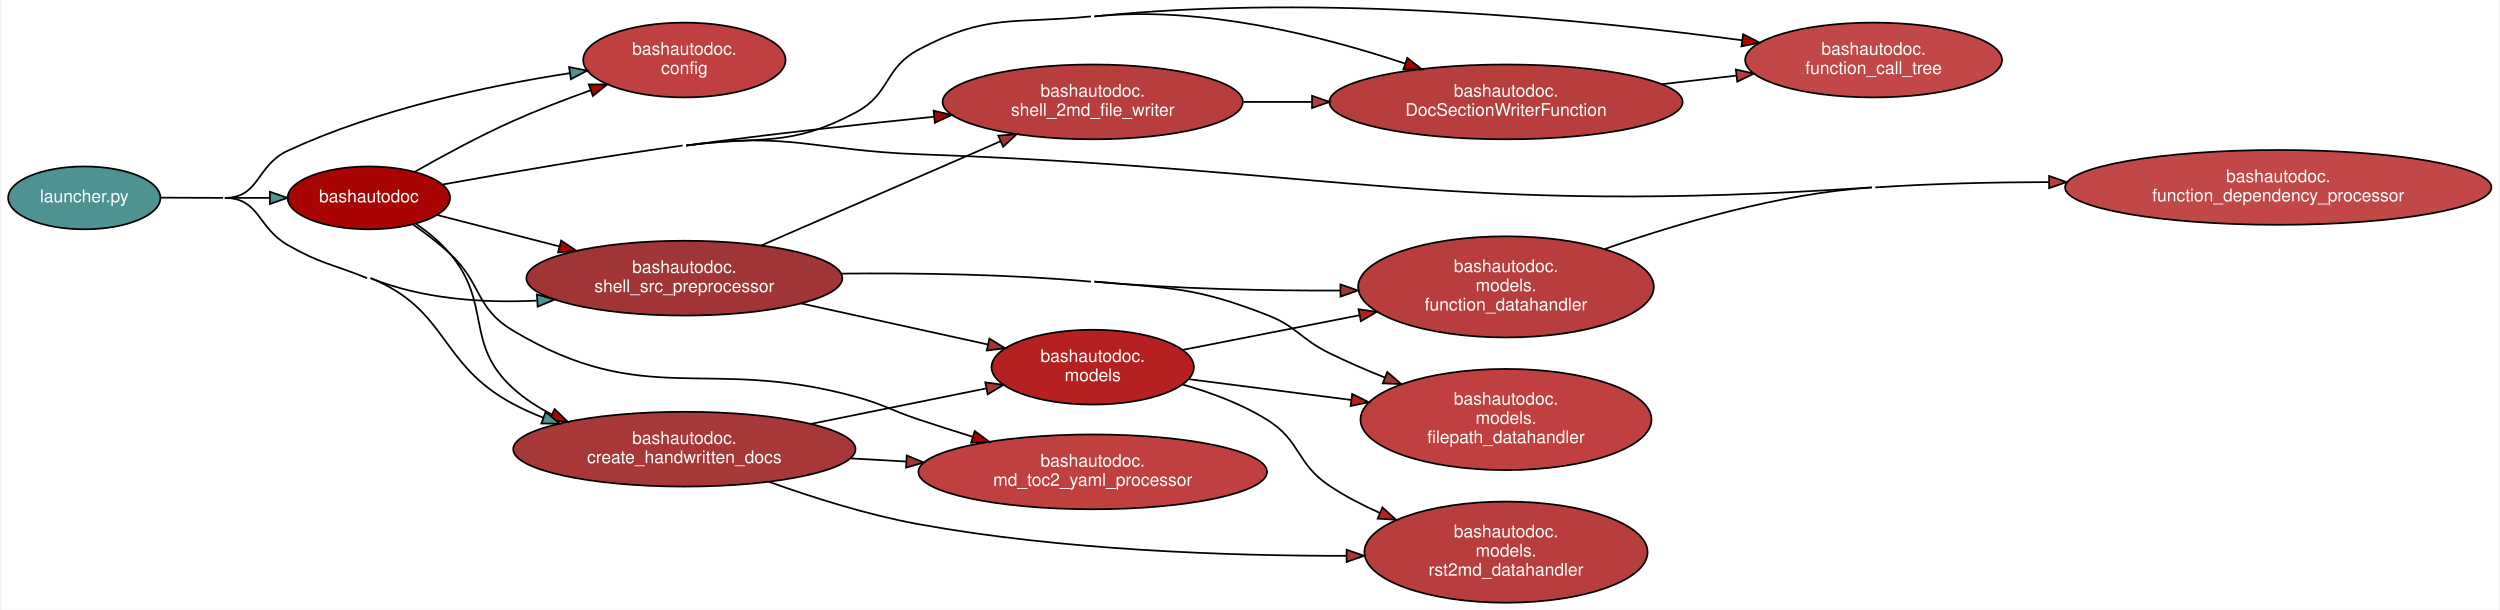
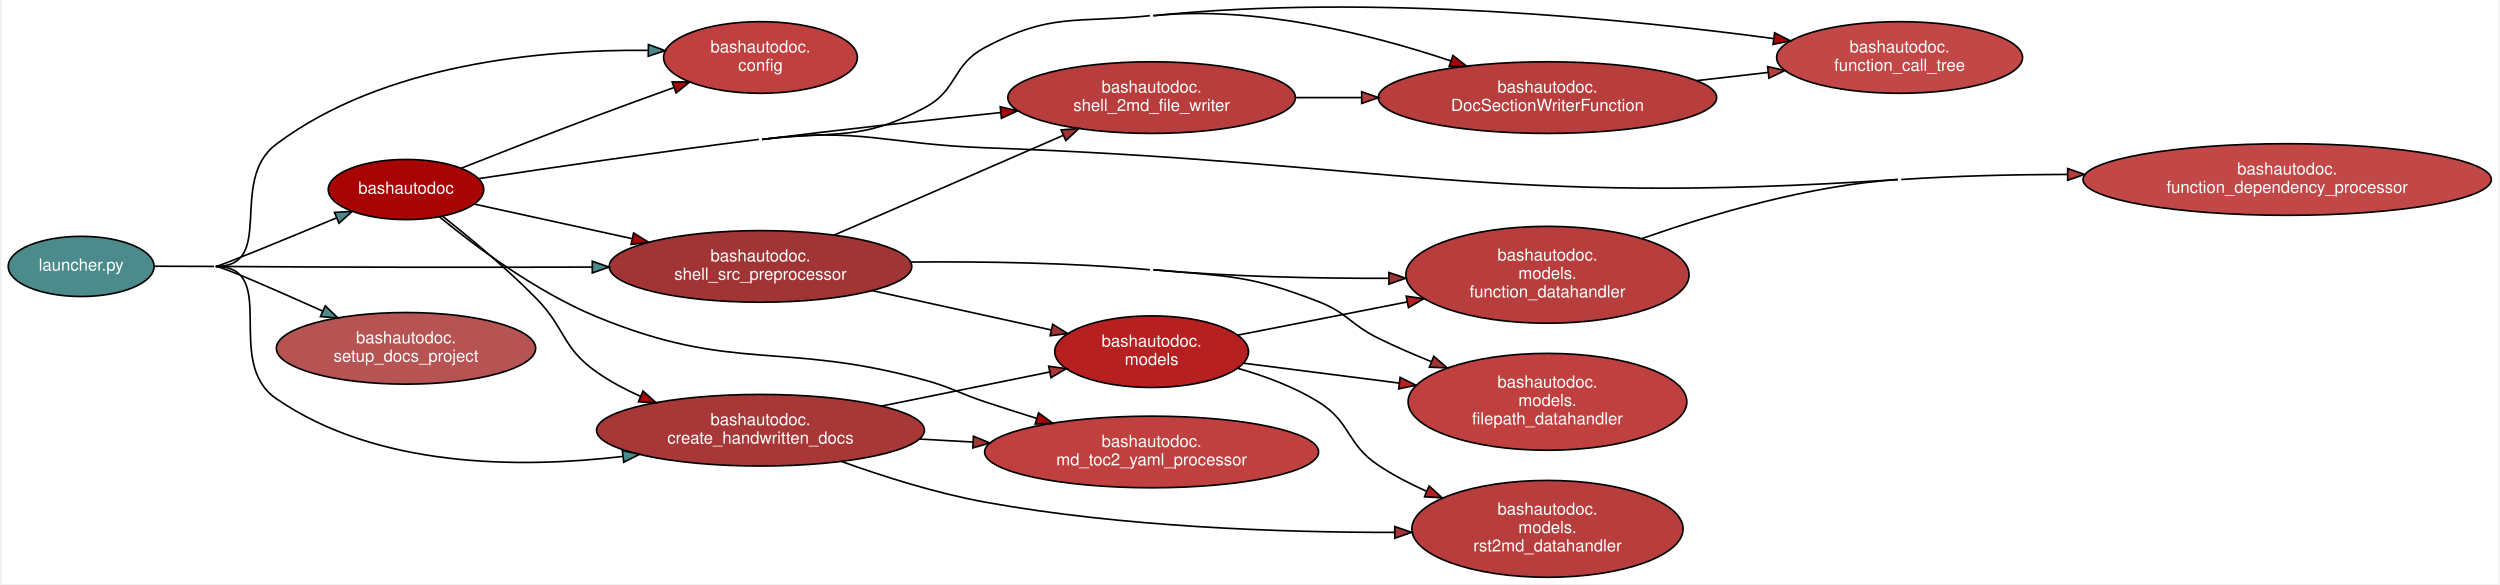
- <svg xmlns="http://www.w3.org/2000/svg" width="1431pt" height="349pt" viewBox="0.00 0.00 1431.08 349.38">
+ <svg xmlns="http://www.w3.org/2000/svg" width="1494pt" height="349pt" viewBox="0.00 0.00 1493.64 349.38">
  <g id="graph0" class="graph" transform="scale(1 1) rotate(0) translate(4 345.38)">
    <style>.edge&gt;path:hover{stroke-width:8}</style>
-     <polygon fill="white" stroke="transparent" points="-4,4 -4,-345.38 1427.08,-345.38 1427.08,4 -4,4" />
+     <polygon fill="white" stroke="transparent" points="-4,4 -4,-345.38 1489.64,-345.38 1489.64,4 -4,4" />
    <g id="node1" class="node">
      <style>.edge&gt;path:hover{stroke-width:8}</style>
-       <ellipse fill="#a90404" stroke="black" cx="206.63" cy="-231.99" rx="46.51" ry="18" />
-       <text text-anchor="middle" x="206.63" y="-229.49" font-family="Helvetica,sans-Serif" font-size="10.00" fill="#ffffff">bashautodoc</text>
+       <ellipse fill="#a90404" stroke="black" cx="237.9" cy="-231.99" rx="46.51" ry="18" />
+       <text text-anchor="middle" x="237.9" y="-229.49" font-family="Helvetica,sans-Serif" font-size="10.00" fill="#ffffff">bashautodoc</text>
    </g>
    <g id="node2" class="node">
      <style>.edge&gt;path:hover{stroke-width:8}</style>
-       <ellipse fill="#b83d3d" stroke="black" cx="858.23" cy="-286.99" rx="101.23" ry="21.43" />
-       <text text-anchor="middle" x="858.23" y="-289.99" font-family="Helvetica,sans-Serif" font-size="10.00" fill="#ffffff">bashautodoc.</text>
-       <text text-anchor="middle" x="858.23" y="-278.99" font-family="Helvetica,sans-Serif" font-size="10.00" fill="#ffffff">DocSectionWriterFunction</text>
+       <ellipse fill="#b83d3d" stroke="black" cx="920.78" cy="-286.99" rx="101.23" ry="21.43" />
+       <text text-anchor="middle" x="920.78" y="-289.99" font-family="Helvetica,sans-Serif" font-size="10.00" fill="#ffffff">bashautodoc.</text>
+       <text text-anchor="middle" x="920.78" y="-278.99" font-family="Helvetica,sans-Serif" font-size="10.00" fill="#ffffff">DocSectionWriterFunction</text>
    </g>
    <g id="edge2" class="edge">
      <style>.edge&gt;path:hover{stroke-width:8}</style>
-       <path fill="none" stroke="black" d="M388.42,-261.99C432.07,-267.94 446.82,-260.29 485.71,-280.99 505.68,-291.62 501.72,-306.39 521.71,-316.99 561.17,-337.93 575.97,-331.46 620.41,-335.99" />
-       <path fill="none" stroke="black" d="M622.41,-335.99C683.91,-342.26 753.04,-324.79 800.27,-308.99" />
-       <polygon fill="#a90404" stroke="black" points="801.68,-312.21 810.01,-305.66 799.41,-305.59 801.68,-312.21" />
+       <path fill="none" stroke="black" d="M450.97,-261.99C494.69,-267.42 509.37,-260.29 548.26,-280.99 568.24,-291.62 564.27,-306.39 584.26,-316.99 623.72,-337.93 638.52,-331.46 682.96,-335.99" />
+       <path fill="none" stroke="black" d="M684.96,-335.99C746.46,-342.26 815.59,-324.79 862.83,-308.99" />
+       <polygon fill="#a90404" stroke="black" points="864.24,-312.21 872.56,-305.66 861.97,-305.59 864.24,-312.21" />
    </g>
    <g id="node3" class="node">
      <style>.edge&gt;path:hover{stroke-width:8}</style>
-       <ellipse fill="#c04040" stroke="black" cx="387.42" cy="-310.99" rx="57.97" ry="21.43" />
-       <text text-anchor="middle" x="387.42" y="-313.99" font-family="Helvetica,sans-Serif" font-size="10.00" fill="#ffffff">bashautodoc.</text>
-       <text text-anchor="middle" x="387.42" y="-302.99" font-family="Helvetica,sans-Serif" font-size="10.00" fill="#ffffff">config</text>
+       <ellipse fill="#c04040" stroke="black" cx="449.97" cy="-310.99" rx="57.97" ry="21.43" />
+       <text text-anchor="middle" x="449.97" y="-313.99" font-family="Helvetica,sans-Serif" font-size="10.00" fill="#ffffff">bashautodoc.</text>
+       <text text-anchor="middle" x="449.97" y="-302.99" font-family="Helvetica,sans-Serif" font-size="10.00" fill="#ffffff">config</text>
    </g>
    <g id="edge4" class="edge">
      <style>.edge&gt;path:hover{stroke-width:8}</style>
-       <path fill="none" stroke="black" d="M232.83,-246.87C248.69,-255.91 269.75,-267.33 289.13,-275.99 303.25,-282.3 318.87,-288.32 333.4,-293.54" />
-       <polygon fill="#a90404" stroke="black" points="332.66,-296.99 343.25,-297.02 334.99,-290.39 332.66,-296.99" />
+       <path fill="none" stroke="black" d="M270.9,-244.74C293.43,-253.65 324.33,-265.74 351.69,-275.99 366.71,-281.63 383.11,-287.59 398.09,-292.97" />
+       <polygon fill="#a90404" stroke="black" points="397.11,-296.34 407.7,-296.42 399.47,-289.75 397.11,-296.34" />
    </g>
    <g id="node4" class="node">
      <style>.edge&gt;path:hover{stroke-width:8}</style>
-       <ellipse fill="#a83838" stroke="black" cx="387.42" cy="-87.99" rx="98.08" ry="21.43" />
-       <text text-anchor="middle" x="387.42" y="-90.99" font-family="Helvetica,sans-Serif" font-size="10.00" fill="#ffffff">bashautodoc.</text>
-       <text text-anchor="middle" x="387.42" y="-79.99" font-family="Helvetica,sans-Serif" font-size="10.00" fill="#ffffff">create_handwritten_docs</text>
+       <ellipse fill="#a83838" stroke="black" cx="449.97" cy="-87.99" rx="98.08" ry="21.43" />
+       <text text-anchor="middle" x="449.97" y="-90.99" font-family="Helvetica,sans-Serif" font-size="10.00" fill="#ffffff">bashautodoc.</text>
+       <text text-anchor="middle" x="449.97" y="-79.99" font-family="Helvetica,sans-Serif" font-size="10.00" fill="#ffffff">create_handwritten_docs</text>
    </g>
    <g id="edge6" class="edge">
      <style>.edge&gt;path:hover{stroke-width:8}</style>
-       <path fill="none" stroke="black" d="M233.64,-217.15C240.59,-212.32 247.67,-206.5 253.13,-199.99 277.4,-171.04 261.22,-148.45 289.13,-122.99 295.68,-117.02 303.33,-112.04 311.41,-107.91" />
-       <polygon fill="#a90404" stroke="black" points="313.09,-110.99 320.67,-103.59 310.13,-104.64 313.09,-110.99" />
+       <path fill="none" stroke="black" d="M260.01,-215.85C275.96,-203.25 298.05,-184.92 315.69,-166.99 333.4,-148.98 331.05,-137.57 351.69,-122.99 359.77,-117.28 368.88,-112.41 378.2,-108.27" />
+       <polygon fill="#a90404" stroke="black" points="379.67,-111.45 387.57,-104.38 376.99,-104.99 379.67,-111.45" />
    </g>
    <g id="node5" class="node">
      <style>.edge&gt;path:hover{stroke-width:8}</style>
-       <ellipse fill="#c24747" stroke="black" cx="1068.88" cy="-310.99" rx="73.58" ry="21.43" />
-       <text text-anchor="middle" x="1068.88" y="-313.99" font-family="Helvetica,sans-Serif" font-size="10.00" fill="#ffffff">bashautodoc.</text>
-       <text text-anchor="middle" x="1068.88" y="-302.99" font-family="Helvetica,sans-Serif" font-size="10.00" fill="#ffffff">function_call_tree</text>
+       <ellipse fill="#c24747" stroke="black" cx="1131.44" cy="-310.99" rx="73.58" ry="21.43" />
+       <text text-anchor="middle" x="1131.44" y="-313.99" font-family="Helvetica,sans-Serif" font-size="10.00" fill="#ffffff">bashautodoc.</text>
+       <text text-anchor="middle" x="1131.44" y="-302.99" font-family="Helvetica,sans-Serif" font-size="10.00" fill="#ffffff">function_call_tree</text>
    </g>
    <g id="edge8" class="edge">
      <style>.edge&gt;path:hover{stroke-width:8}</style>
-       <path fill="none" stroke="black" d="M622.41,-335.99C752.63,-349.27 905.04,-334.12 993.61,-322.29" />
-       <polygon fill="#a90404" stroke="black" points="994.12,-325.76 1003.56,-320.94 993.18,-318.82 994.12,-325.76" />
+       <path fill="none" stroke="black" d="M684.96,-335.99C815.19,-349.27 967.6,-334.12 1056.16,-322.29" />
+       <polygon fill="#a90404" stroke="black" points="1056.67,-325.76 1066.11,-320.94 1055.73,-318.82 1056.67,-325.76" />
    </g>
    <g id="node6" class="node">
      <style>.edge&gt;path:hover{stroke-width:8}</style>
-       <ellipse fill="#c24747" stroke="black" cx="1300.75" cy="-237.99" rx="122.16" ry="21.43" />
-       <text text-anchor="middle" x="1300.75" y="-240.99" font-family="Helvetica,sans-Serif" font-size="10.00" fill="#ffffff">bashautodoc.</text>
-       <text text-anchor="middle" x="1300.75" y="-229.99" font-family="Helvetica,sans-Serif" font-size="10.00" fill="#ffffff">function_dependency_processor</text>
+       <ellipse fill="#c24747" stroke="black" cx="1363.31" cy="-237.99" rx="122.16" ry="21.43" />
+       <text text-anchor="middle" x="1363.31" y="-240.99" font-family="Helvetica,sans-Serif" font-size="10.00" fill="#ffffff">bashautodoc.</text>
+       <text text-anchor="middle" x="1363.31" y="-229.99" font-family="Helvetica,sans-Serif" font-size="10.00" fill="#ffffff">function_dependency_processor</text>
    </g>
    <g id="edge10" class="edge">
      <style>.edge&gt;path:hover{stroke-width:8}</style>
-       <path fill="none" stroke="black" d="M249.06,-239.69C285.23,-246.23 339.17,-255.55 386.42,-261.99" />
-       <path fill="none" stroke="black" d="M388.42,-261.99C447.16,-270 462.46,-259.13 521.71,-256.99 764.44,-248.22 825.54,-221.67 1067.88,-237.99" />
+       <path fill="none" stroke="black" d="M281.49,-238.54C323.89,-244.95 390.84,-254.78 448.97,-261.99" />
+       <path fill="none" stroke="black" d="M450.97,-261.99C509.8,-269.29 525.02,-259.13 584.26,-256.99 826.99,-248.22 888.09,-221.67 1130.44,-237.99" />
    </g>
    <g id="node7" class="node">
      <style>.edge&gt;path:hover{stroke-width:8}</style>
-       <ellipse fill="#c04040" stroke="black" cx="621.41" cy="-74.99" rx="99.9" ry="21.43" />
-       <text text-anchor="middle" x="621.41" y="-77.99" font-family="Helvetica,sans-Serif" font-size="10.00" fill="#ffffff">bashautodoc.</text>
-       <text text-anchor="middle" x="621.41" y="-66.99" font-family="Helvetica,sans-Serif" font-size="10.00" fill="#ffffff">md_toc2_yaml_processor</text>
+       <ellipse fill="#c04040" stroke="black" cx="683.96" cy="-74.99" rx="99.9" ry="21.43" />
+       <text text-anchor="middle" x="683.96" y="-77.99" font-family="Helvetica,sans-Serif" font-size="10.00" fill="#ffffff">bashautodoc.</text>
+       <text text-anchor="middle" x="683.96" y="-66.99" font-family="Helvetica,sans-Serif" font-size="10.00" fill="#ffffff">md_toc2_yaml_processor</text>
    </g>
    <g id="edge12" class="edge">
      <style>.edge&gt;path:hover{stroke-width:8}</style>
-       <path fill="none" stroke="black" d="M232.18,-216.54C239.25,-211.62 246.76,-205.91 253.13,-199.99 271.64,-182.79 267.43,-168.94 289.13,-155.99 365.54,-110.39 399.92,-141.62 485.71,-117.99 502.11,-113.47 505.56,-110.36 521.71,-104.99 531.62,-101.7 542.15,-98.34 552.49,-95.13" />
-       <polygon fill="#a90404" stroke="black" points="553.79,-98.39 562.32,-92.1 551.73,-91.7 553.79,-98.39" />
+       <path fill="none" stroke="black" d="M257.88,-215.65C279.24,-198.14 315.68,-170.87 351.69,-155.99 433.92,-122 462.47,-141.62 548.26,-117.99 564.66,-113.47 568.12,-110.36 584.26,-104.99 594.18,-101.7 604.7,-98.34 615.04,-95.13" />
+       <polygon fill="#a90404" stroke="black" points="616.35,-98.39 624.87,-92.1 614.29,-91.7 616.35,-98.39" />
+     </g>
+     <g id="node13" class="node">
+       <style>.edge&gt;path:hover{stroke-width:8}</style>
+       <ellipse fill="#b83d3d" stroke="black" cx="683.96" cy="-286.99" rx="86.03" ry="21.43" />
+       <text text-anchor="middle" x="683.96" y="-289.99" font-family="Helvetica,sans-Serif" font-size="10.00" fill="#ffffff">bashautodoc.</text>
+       <text text-anchor="middle" x="683.96" y="-278.99" font-family="Helvetica,sans-Serif" font-size="10.00" fill="#ffffff">shell_2md_file_writer</text>
+     </g>
+     <g id="edge23" class="edge">
+       <style>.edge&gt;path:hover{stroke-width:8}</style>
+       <path fill="none" stroke="black" d="M450.97,-261.99C497.96,-267.82 550.4,-273.54 593.52,-278.03" />
+       <polygon fill="#a90404" stroke="black" points="593.4,-281.54 603.7,-279.09 594.12,-274.58 593.4,-281.54" />
+     </g>
+     <g id="node14" class="node">
+       <style>.edge&gt;path:hover{stroke-width:8}</style>
+       <ellipse fill="#a13535" stroke="black" cx="449.97" cy="-185.99" rx="90.52" ry="21.43" />
+       <text text-anchor="middle" x="449.97" y="-188.99" font-family="Helvetica,sans-Serif" font-size="10.00" fill="#ffffff">bashautodoc.</text>
+       <text text-anchor="middle" x="449.97" y="-177.99" font-family="Helvetica,sans-Serif" font-size="10.00" fill="#ffffff">shell_src_preprocessor</text>
+     </g>
+     <g id="edge25" class="edge">
+       <style>.edge&gt;path:hover{stroke-width:8}</style>
+       <path fill="none" stroke="black" d="M278.91,-223.23C305.44,-217.42 341.1,-209.61 372.91,-202.65" />
+       <polygon fill="#a90404" stroke="black" points="374.07,-205.98 383.09,-200.42 372.57,-199.14 374.07,-205.98" />
+     </g>
+     <g id="edge9" class="edge">
+       <style>.edge&gt;path:hover{stroke-width:8}</style>
+       <path fill="none" stroke="black" d="M1009.97,-297.13C1024.2,-298.77 1038.84,-300.46 1052.8,-302.06" />
+       <polygon fill="#b83d3d" stroke="black" points="1052.49,-305.55 1062.82,-303.21 1053.29,-298.59 1052.49,-305.55" />
+     </g>
+     <g id="edge13" class="edge">
+       <style>.edge&gt;path:hover{stroke-width:8}</style>
+       <path fill="none" stroke="black" d="M545.33,-82.7C555.79,-82.12 566.49,-81.52 577.08,-80.92" />
+       <polygon fill="#a83838" stroke="black" points="577.39,-84.41 587.18,-80.36 577,-77.42 577.39,-84.41" />
+     </g>
+     <g id="node8" class="node">
+       <style>.edge&gt;path:hover{stroke-width:8}</style>
+       <ellipse fill="#b62020" stroke="black" cx="683.96" cy="-134.99" rx="57.97" ry="21.43" />
+       <text text-anchor="middle" x="683.96" y="-137.99" font-family="Helvetica,sans-Serif" font-size="10.00" fill="#ffffff">bashautodoc.</text>
+       <text text-anchor="middle" x="683.96" y="-126.99" font-family="Helvetica,sans-Serif" font-size="10.00" fill="#ffffff">models</text>
+     </g>
+     <g id="edge14" class="edge">
+       <style>.edge&gt;path:hover{stroke-width:8}</style>
+       <path fill="none" stroke="black" d="M522.15,-102.41C554.34,-108.93 591.98,-116.56 622.74,-122.79" />
+       <polygon fill="#a83838" stroke="black" points="622.39,-126.29 632.89,-124.85 623.78,-119.43 622.39,-126.29" />
+     </g>
+     <g id="node11" class="node">
+       <style>.edge&gt;path:hover{stroke-width:8}</style>
+       <ellipse fill="#b83d3d" stroke="black" cx="920.78" cy="-28.99" rx="81.13" ry="28.98" />
+       <text text-anchor="middle" x="920.78" y="-37.49" font-family="Helvetica,sans-Serif" font-size="10.00" fill="#ffffff">bashautodoc.</text>
+       <text text-anchor="middle" x="920.78" y="-26.49" font-family="Helvetica,sans-Serif" font-size="10.00" fill="#ffffff">models.</text>
+       <text text-anchor="middle" x="920.78" y="-15.49" font-family="Helvetica,sans-Serif" font-size="10.00" fill="#ffffff">rst2md_datahandler</text>
+     </g>
+     <g id="edge20" class="edge">
+       <style>.edge&gt;path:hover{stroke-width:8}</style>
+       <path fill="none" stroke="black" d="M498,-69.45C523.18,-60.39 554.96,-50.32 584.26,-44.99 666.26,-30.08 761.27,-26.83 829.21,-26.87" />
+       <polygon fill="#a83838" stroke="black" points="829.44,-30.37 839.45,-26.9 829.46,-23.37 829.44,-30.37" />
+     </g>
+     <g id="node9" class="node">
+       <style>.edge&gt;path:hover{stroke-width:8}</style>
+       <ellipse fill="#c04040" stroke="black" cx="920.78" cy="-104.99" rx="83.38" ry="28.98" />
+       <text text-anchor="middle" x="920.78" y="-113.49" font-family="Helvetica,sans-Serif" font-size="10.00" fill="#ffffff">bashautodoc.</text>
+       <text text-anchor="middle" x="920.78" y="-102.49" font-family="Helvetica,sans-Serif" font-size="10.00" fill="#ffffff">models.</text>
+       <text text-anchor="middle" x="920.78" y="-91.49" font-family="Helvetica,sans-Serif" font-size="10.00" fill="#ffffff">filepath_datahandler</text>
+     </g>
+     <g id="edge16" class="edge">
+       <style>.edge&gt;path:hover{stroke-width:8}</style>
+       <path fill="none" stroke="black" d="M738.84,-128.11C766.45,-124.58 800.77,-120.2 832.08,-116.2" />
+       <polygon fill="#b62020" stroke="black" points="832.65,-119.65 842.12,-114.91 831.76,-112.71 832.65,-119.65" />
+     </g>
+     <g id="node10" class="node">
+       <style>.edge&gt;path:hover{stroke-width:8}</style>
+       <ellipse fill="#b83d3d" stroke="black" cx="920.78" cy="-180.99" rx="84.71" ry="28.98" />
+       <text text-anchor="middle" x="920.78" y="-189.49" font-family="Helvetica,sans-Serif" font-size="10.00" fill="#ffffff">bashautodoc.</text>
+       <text text-anchor="middle" x="920.78" y="-178.49" font-family="Helvetica,sans-Serif" font-size="10.00" fill="#ffffff">models.</text>
+       <text text-anchor="middle" x="920.78" y="-167.49" font-family="Helvetica,sans-Serif" font-size="10.00" fill="#ffffff">function_datahandler</text>
+     </g>
+     <g id="edge18" class="edge">
+       <style>.edge&gt;path:hover{stroke-width:8}</style>
+       <path fill="none" stroke="black" d="M735.34,-144.86C764.9,-150.65 802.98,-158.11 836.86,-164.75" />
+       <polygon fill="#b62020" stroke="black" points="836.27,-168.2 846.76,-166.69 837.62,-161.33 836.27,-168.2" />
+     </g>
+     <g id="edge21" class="edge">
+       <style>.edge&gt;path:hover{stroke-width:8}</style>
+       <path fill="none" stroke="black" d="M735.3,-125.08C751.51,-120.51 769.04,-114.03 783.67,-104.99 803.45,-92.76 800.3,-79.89 819.67,-66.99 828.55,-61.07 838.49,-55.9 848.56,-51.43" />
+       <polygon fill="#b62020" stroke="black" points="849.96,-54.64 857.81,-47.53 847.24,-48.19 849.96,-54.64" />
+     </g>
+     <g id="edge11" class="edge">
+       <style>.edge&gt;path:hover{stroke-width:8}</style>
+       <path fill="none" stroke="black" d="M977.41,-202.7C1018.85,-217.26 1077.23,-234.41 1130.44,-237.99" />
+       <path fill="none" stroke="black" d="M1132.44,-237.99C1164.64,-240.16 1199.44,-240.96 1231.99,-241.04" />
+       <polygon fill="#b83d3d" stroke="black" points="1232.01,-244.54 1242.01,-241.04 1232.01,-237.54 1232.01,-244.54" />
    </g>
    <g id="node12" class="node">
      <style>.edge&gt;path:hover{stroke-width:8}</style>
-       <ellipse fill="#b83d3d" stroke="black" cx="621.41" cy="-286.99" rx="86.03" ry="21.43" />
-       <text text-anchor="middle" x="621.41" y="-289.99" font-family="Helvetica,sans-Serif" font-size="10.00" fill="#ffffff">bashautodoc.</text>
-       <text text-anchor="middle" x="621.41" y="-278.99" font-family="Helvetica,sans-Serif" font-size="10.00" fill="#ffffff">shell_2md_file_writer</text>
+       <ellipse fill="#b65353" stroke="black" cx="237.9" cy="-136.99" rx="77.56" ry="21.43" />
+       <text text-anchor="middle" x="237.9" y="-139.99" font-family="Helvetica,sans-Serif" font-size="10.00" fill="#ffffff">bashautodoc.</text>
+       <text text-anchor="middle" x="237.9" y="-128.99" font-family="Helvetica,sans-Serif" font-size="10.00" fill="#ffffff">setup_docs_project</text>
+     </g>
+     <g id="edge3" class="edge">
+       <style>.edge&gt;path:hover{stroke-width:8}</style>
+       <path fill="none" stroke="black" d="M770.4,-286.99C783.15,-286.99 796.44,-286.99 809.62,-286.99" />
+       <polygon fill="#b83d3d" stroke="black" points="809.65,-290.49 819.65,-286.99 809.65,-283.49 809.65,-290.49" />
+     </g>
+     <g id="edge15" class="edge">
+       <style>.edge&gt;path:hover{stroke-width:8}</style>
+       <path fill="none" stroke="black" d="M516.52,-171.58C550.28,-164.16 591.11,-155.18 623.89,-147.98" />
+       <polygon fill="#a13535" stroke="black" points="624.77,-151.37 633.79,-145.8 623.27,-144.53 624.77,-151.37" />
+     </g>
+     <g id="edge17" class="edge">
+       <style>.edge&gt;path:hover{stroke-width:8}</style>
+       <path fill="none" stroke="black" d="M539.82,-188.6C583.09,-189.01 635.83,-188.24 682.96,-183.99" />
+       <path fill="none" stroke="black" d="M684.96,-183.99C729.46,-179.98 742.01,-181.12 783.67,-164.99 801.15,-158.22 802.83,-151.24 819.67,-142.99 829.74,-138.06 840.62,-133.34 851.38,-129" />
+       <polygon fill="#a13535" stroke="black" points="852.75,-132.23 860.77,-125.3 850.18,-125.71 852.75,-132.23" />
+     </g>
+     <g id="edge19" class="edge">
+       <style>.edge&gt;path:hover{stroke-width:8}</style>
+       <path fill="none" stroke="black" d="M684.96,-183.99C731.2,-179.82 782.77,-178.77 825.77,-178.88" />
+       <polygon fill="#a13535" stroke="black" points="825.92,-182.38 835.94,-178.93 825.96,-175.38 825.92,-182.38" />
+     </g>
+     <g id="edge24" class="edge">
+       <style>.edge&gt;path:hover{stroke-width:8}</style>
+       <path fill="none" stroke="black" d="M493.79,-204.63C532.54,-221.5 589.7,-246.39 631.04,-264.38" />
+       <polygon fill="#a13535" stroke="black" points="629.83,-267.67 640.39,-268.46 632.62,-261.26 629.83,-267.67" />
+     </g>
+     <g id="node15" class="node">
+       <style>.edge&gt;path:hover{stroke-width:8}</style>
+       <ellipse fill="#4b8b8b" stroke="black" cx="43.56" cy="-185.99" rx="43.62" ry="18" />
+       <text text-anchor="middle" x="43.56" y="-183.49" font-family="Helvetica,sans-Serif" font-size="10.00" fill="#ffffff">launcher.py</text>
+     </g>
+     <g id="edge1" class="edge">
+       <style>.edge&gt;path:hover{stroke-width:8}</style>
+       <path fill="none" stroke="black" d="M124.12,-185.99C126.11,-185.98 164.71,-201.86 196.2,-214.97" />
+       <polygon fill="#4b8b8b" stroke="black" points="195.12,-218.31 205.7,-218.93 197.82,-211.85 195.12,-218.31" />
+     </g>
+     <g id="edge5" class="edge">
+       <style>.edge&gt;path:hover{stroke-width:8}</style>
+       <path fill="none" stroke="black" d="M124.12,-185.99C160.3,-185.71 131.22,-237.23 160.12,-258.99 224.42,-307.4 319.34,-315.87 382.62,-315.25" />
+       <polygon fill="#4b8b8b" stroke="black" points="382.94,-318.75 392.88,-315.07 382.82,-311.75 382.94,-318.75" />
+     </g>
+     <g id="edge7" class="edge">
+       <style>.edge&gt;path:hover{stroke-width:8}</style>
+       <path fill="none" stroke="black" d="M87.37,-186.11C98.97,-186.11 111.53,-186.08 123.12,-185.99" />
+       <path fill="none" stroke="black" d="M124.12,-185.99C162.71,-185.69 128.37,-128.92 160.12,-106.99 220.25,-65.46 305.26,-64.98 367.49,-72.31" />
+       <polygon fill="#4b8b8b" stroke="black" points="367.3,-75.82 377.66,-73.61 368.18,-68.87 367.3,-75.82" />
    </g>
    <g id="edge22" class="edge">
      <style>.edge&gt;path:hover{stroke-width:8}</style>
-       <path fill="none" stroke="black" d="M388.42,-261.99C435.15,-268.36 487.35,-274.11 530.39,-278.48" />
-       <polygon fill="#a90404" stroke="black" points="530.25,-281.98 540.55,-279.5 530.95,-275.02 530.25,-281.98" />
-     </g>
-     <g id="node13" class="node">
-       <style>.edge&gt;path:hover{stroke-width:8}</style>
-       <ellipse fill="#a13535" stroke="black" cx="387.42" cy="-185.99" rx="90.52" ry="21.43" />
-       <text text-anchor="middle" x="387.42" y="-188.99" font-family="Helvetica,sans-Serif" font-size="10.00" fill="#ffffff">bashautodoc.</text>
-       <text text-anchor="middle" x="387.42" y="-177.99" font-family="Helvetica,sans-Serif" font-size="10.00" fill="#ffffff">shell_src_preprocessor</text>
-     </g>
-     <g id="edge24" class="edge">
-       <style>.edge&gt;path:hover{stroke-width:8}</style>
-       <path fill="none" stroke="black" d="M245.98,-222.12C266.36,-216.88 292.07,-210.27 315.9,-204.14" />
-       <polygon fill="#a90404" stroke="black" points="316.81,-207.51 325.62,-201.63 315.06,-200.74 316.81,-207.51" />
-     </g>
-     <g id="edge9" class="edge">
-       <style>.edge&gt;path:hover{stroke-width:8}</style>
-       <path fill="none" stroke="black" d="M947.41,-297.13C961.64,-298.77 976.29,-300.46 990.24,-302.06" />
-       <polygon fill="#b83d3d" stroke="black" points="989.94,-305.55 1000.27,-303.21 990.74,-298.59 989.94,-305.55" />
-     </g>
-     <g id="edge13" class="edge">
-       <style>.edge&gt;path:hover{stroke-width:8}</style>
-       <path fill="none" stroke="black" d="M482.78,-82.7C493.23,-82.12 503.94,-81.52 514.52,-80.92" />
-       <polygon fill="#a83838" stroke="black" points="514.84,-84.41 524.63,-80.36 514.45,-77.42 514.84,-84.41" />
-     </g>
-     <g id="node8" class="node">
-       <style>.edge&gt;path:hover{stroke-width:8}</style>
-       <ellipse fill="#b62020" stroke="black" cx="621.41" cy="-134.99" rx="57.97" ry="21.43" />
-       <text text-anchor="middle" x="621.41" y="-137.99" font-family="Helvetica,sans-Serif" font-size="10.00" fill="#ffffff">bashautodoc.</text>
-       <text text-anchor="middle" x="621.41" y="-126.99" font-family="Helvetica,sans-Serif" font-size="10.00" fill="#ffffff">models</text>
-     </g>
-     <g id="edge14" class="edge">
-       <style>.edge&gt;path:hover{stroke-width:8}</style>
-       <path fill="none" stroke="black" d="M459.6,-102.41C491.79,-108.93 529.42,-116.56 560.18,-122.79" />
-       <polygon fill="#a83838" stroke="black" points="559.84,-126.29 570.34,-124.85 561.23,-119.43 559.84,-126.29" />
-     </g>
-     <g id="node11" class="node">
-       <style>.edge&gt;path:hover{stroke-width:8}</style>
-       <ellipse fill="#b83d3d" stroke="black" cx="858.23" cy="-28.99" rx="81.13" ry="28.98" />
-       <text text-anchor="middle" x="858.23" y="-37.49" font-family="Helvetica,sans-Serif" font-size="10.00" fill="#ffffff">bashautodoc.</text>
-       <text text-anchor="middle" x="858.23" y="-26.49" font-family="Helvetica,sans-Serif" font-size="10.00" fill="#ffffff">models.</text>
-       <text text-anchor="middle" x="858.23" y="-15.49" font-family="Helvetica,sans-Serif" font-size="10.00" fill="#ffffff">rst2md_datahandler</text>
-     </g>
-     <g id="edge20" class="edge">
-       <style>.edge&gt;path:hover{stroke-width:8}</style>
-       <path fill="none" stroke="black" d="M435.45,-69.45C460.62,-60.39 492.4,-50.32 521.71,-44.99 603.7,-30.08 698.72,-26.83 766.66,-26.87" />
-       <polygon fill="#a83838" stroke="black" points="766.89,-30.37 776.9,-26.9 766.91,-23.37 766.89,-30.37" />
-     </g>
-     <g id="node9" class="node">
-       <style>.edge&gt;path:hover{stroke-width:8}</style>
-       <ellipse fill="#c04040" stroke="black" cx="858.23" cy="-104.99" rx="83.38" ry="28.98" />
-       <text text-anchor="middle" x="858.23" y="-113.49" font-family="Helvetica,sans-Serif" font-size="10.00" fill="#ffffff">bashautodoc.</text>
-       <text text-anchor="middle" x="858.23" y="-102.49" font-family="Helvetica,sans-Serif" font-size="10.00" fill="#ffffff">models.</text>
-       <text text-anchor="middle" x="858.23" y="-91.49" font-family="Helvetica,sans-Serif" font-size="10.00" fill="#ffffff">filepath_datahandler</text>
-     </g>
-     <g id="edge16" class="edge">
-       <style>.edge&gt;path:hover{stroke-width:8}</style>
-       <path fill="none" stroke="black" d="M676.28,-128.11C703.89,-124.58 738.22,-120.2 769.52,-116.2" />
-       <polygon fill="#b62020" stroke="black" points="770.09,-119.65 779.57,-114.91 769.21,-112.71 770.09,-119.65" />
-     </g>
-     <g id="node10" class="node">
-       <style>.edge&gt;path:hover{stroke-width:8}</style>
-       <ellipse fill="#b83d3d" stroke="black" cx="858.23" cy="-180.99" rx="84.71" ry="28.98" />
-       <text text-anchor="middle" x="858.23" y="-189.49" font-family="Helvetica,sans-Serif" font-size="10.00" fill="#ffffff">bashautodoc.</text>
-       <text text-anchor="middle" x="858.23" y="-178.49" font-family="Helvetica,sans-Serif" font-size="10.00" fill="#ffffff">models.</text>
-       <text text-anchor="middle" x="858.23" y="-167.49" font-family="Helvetica,sans-Serif" font-size="10.00" fill="#ffffff">function_datahandler</text>
-     </g>
-     <g id="edge18" class="edge">
-       <style>.edge&gt;path:hover{stroke-width:8}</style>
-       <path fill="none" stroke="black" d="M672.78,-144.86C702.34,-150.65 740.43,-158.11 774.31,-164.75" />
-       <polygon fill="#b62020" stroke="black" points="773.72,-168.2 784.2,-166.69 775.06,-161.33 773.72,-168.2" />
-     </g>
-     <g id="edge21" class="edge">
-       <style>.edge&gt;path:hover{stroke-width:8}</style>
-       <path fill="none" stroke="black" d="M672.74,-125.08C688.95,-120.51 706.49,-114.03 721.11,-104.99 740.9,-92.76 737.75,-79.89 757.11,-66.99 766,-61.07 775.93,-55.9 786,-51.43" />
-       <polygon fill="#b62020" stroke="black" points="787.4,-54.64 795.26,-47.53 784.68,-48.19 787.4,-54.64" />
-     </g>
-     <g id="edge11" class="edge">
-       <style>.edge&gt;path:hover{stroke-width:8}</style>
-       <path fill="none" stroke="black" d="M914.86,-202.7C956.3,-217.26 1014.68,-234.41 1067.88,-237.99" />
-       <path fill="none" stroke="black" d="M1069.88,-237.99C1102.09,-240.16 1136.89,-240.96 1169.43,-241.04" />
-       <polygon fill="#b83d3d" stroke="black" points="1169.45,-244.54 1179.45,-241.04 1169.45,-237.54 1169.45,-244.54" />
-     </g>
-     <g id="edge3" class="edge">
-       <style>.edge&gt;path:hover{stroke-width:8}</style>
-       <path fill="none" stroke="black" d="M707.85,-286.99C720.6,-286.99 733.89,-286.99 747.06,-286.99" />
-       <polygon fill="#b83d3d" stroke="black" points="747.1,-290.49 757.1,-286.99 747.1,-283.49 747.1,-290.49" />
-     </g>
-     <g id="edge15" class="edge">
-       <style>.edge&gt;path:hover{stroke-width:8}</style>
-       <path fill="none" stroke="black" d="M453.97,-171.58C487.72,-164.16 528.56,-155.18 561.33,-147.98" />
-       <polygon fill="#a13535" stroke="black" points="562.22,-151.37 571.23,-145.8 560.71,-144.53 562.22,-151.37" />
-     </g>
-     <g id="edge17" class="edge">
-       <style>.edge&gt;path:hover{stroke-width:8}</style>
-       <path fill="none" stroke="black" d="M477.27,-188.6C520.53,-189.01 573.27,-188.24 620.41,-183.99" />
-       <path fill="none" stroke="black" d="M622.41,-183.99C666.9,-179.98 679.45,-181.12 721.11,-164.99 738.6,-158.22 740.27,-151.24 757.11,-142.99 767.18,-138.06 778.07,-133.34 788.82,-129" />
-       <polygon fill="#a13535" stroke="black" points="790.2,-132.23 798.22,-125.3 787.63,-125.71 790.2,-132.23" />
-     </g>
-     <g id="edge19" class="edge">
-       <style>.edge&gt;path:hover{stroke-width:8}</style>
-       <path fill="none" stroke="black" d="M622.41,-183.99C668.65,-179.82 720.21,-178.77 763.21,-178.88" />
-       <polygon fill="#a13535" stroke="black" points="763.37,-182.38 773.38,-178.93 763.4,-175.38 763.37,-182.38" />
-     </g>
-     <g id="edge23" class="edge">
-       <style>.edge&gt;path:hover{stroke-width:8}</style>
-       <path fill="none" stroke="black" d="M431.24,-204.63C469.99,-221.5 527.14,-246.39 568.48,-264.38" />
-       <polygon fill="#a13535" stroke="black" points="567.27,-267.67 577.84,-268.46 570.07,-261.26 567.27,-267.67" />
-     </g>
-     <g id="node14" class="node">
-       <style>.edge&gt;path:hover{stroke-width:8}</style>
-       <ellipse fill="#4e9292" stroke="black" cx="43.56" cy="-231.99" rx="43.62" ry="18" />
-       <text text-anchor="middle" x="43.56" y="-229.49" font-family="Helvetica,sans-Serif" font-size="10.00" fill="#ffffff">launcher.py</text>
-     </g>
-     <g id="edge1" class="edge">
-       <style>.edge&gt;path:hover{stroke-width:8}</style>
-       <path fill="none" stroke="black" d="M124.12,-231.99C132.46,-231.99 141.28,-231.99 149.92,-231.99" />
-       <polygon fill="#4e9292" stroke="black" points="149.93,-235.49 159.93,-231.99 149.93,-228.49 149.93,-235.49" />
-     </g>
-     <g id="edge5" class="edge">
-       <style>.edge&gt;path:hover{stroke-width:8}</style>
-       <path fill="none" stroke="black" d="M124.12,-231.99C144.12,-231.99 141.98,-250.57 160.12,-258.99 211.73,-282.95 275.22,-296.3 321.8,-303.45" />
-       <polygon fill="#4e9292" stroke="black" points="321.37,-306.93 331.77,-304.93 322.39,-300 321.37,-306.93" />
-     </g>
-     <g id="edge7" class="edge">
-       <style>.edge&gt;path:hover{stroke-width:8}</style>
-       <path fill="none" stroke="black" d="M87.37,-232.12C98.97,-232.12 111.53,-232.08 123.12,-231.99" />
-       <path fill="none" stroke="black" d="M124.12,-231.99C144.12,-231.83 142.76,-214.92 160.12,-204.99 179.15,-194.11 185.32,-194.23 205.63,-185.99" />
-       <path fill="none" stroke="black" d="M207.63,-185.99C252.42,-167.82 246.54,-136.84 289.13,-113.99 294.64,-111.04 300.51,-108.4 306.53,-106.05" />
-       <polygon fill="#4e9292" stroke="black" points="307.88,-109.28 316.09,-102.59 305.49,-102.7 307.88,-109.28" />
-     </g>
-     <g id="edge25" class="edge">
-       <style>.edge&gt;path:hover{stroke-width:8}</style>
-       <path fill="none" stroke="black" d="M207.63,-185.99C237.22,-173.99 271.9,-171.63 302.8,-173.11" />
-       <polygon fill="#4e9292" stroke="black" points="302.92,-176.62 313.12,-173.75 303.35,-169.64 302.92,-176.62" />
+       <path fill="none" stroke="black" d="M124.12,-185.99C127.75,-185.96 159.26,-172.18 188.06,-159.24" />
+       <polygon fill="#4b8b8b" stroke="black" points="189.6,-162.38 197.27,-155.08 186.72,-156 189.6,-162.38" />
+     </g>
+     <g id="edge26" class="edge">
+       <style>.edge&gt;path:hover{stroke-width:8}</style>
+       <path fill="none" stroke="black" d="M124.12,-185.99C199.6,-185.4 284.95,-185.42 349.22,-185.59" />
+       <polygon fill="#4b8b8b" stroke="black" points="349.34,-189.09 359.35,-185.61 349.36,-182.09 349.34,-189.09" />
    </g>
  </g>
</svg>
